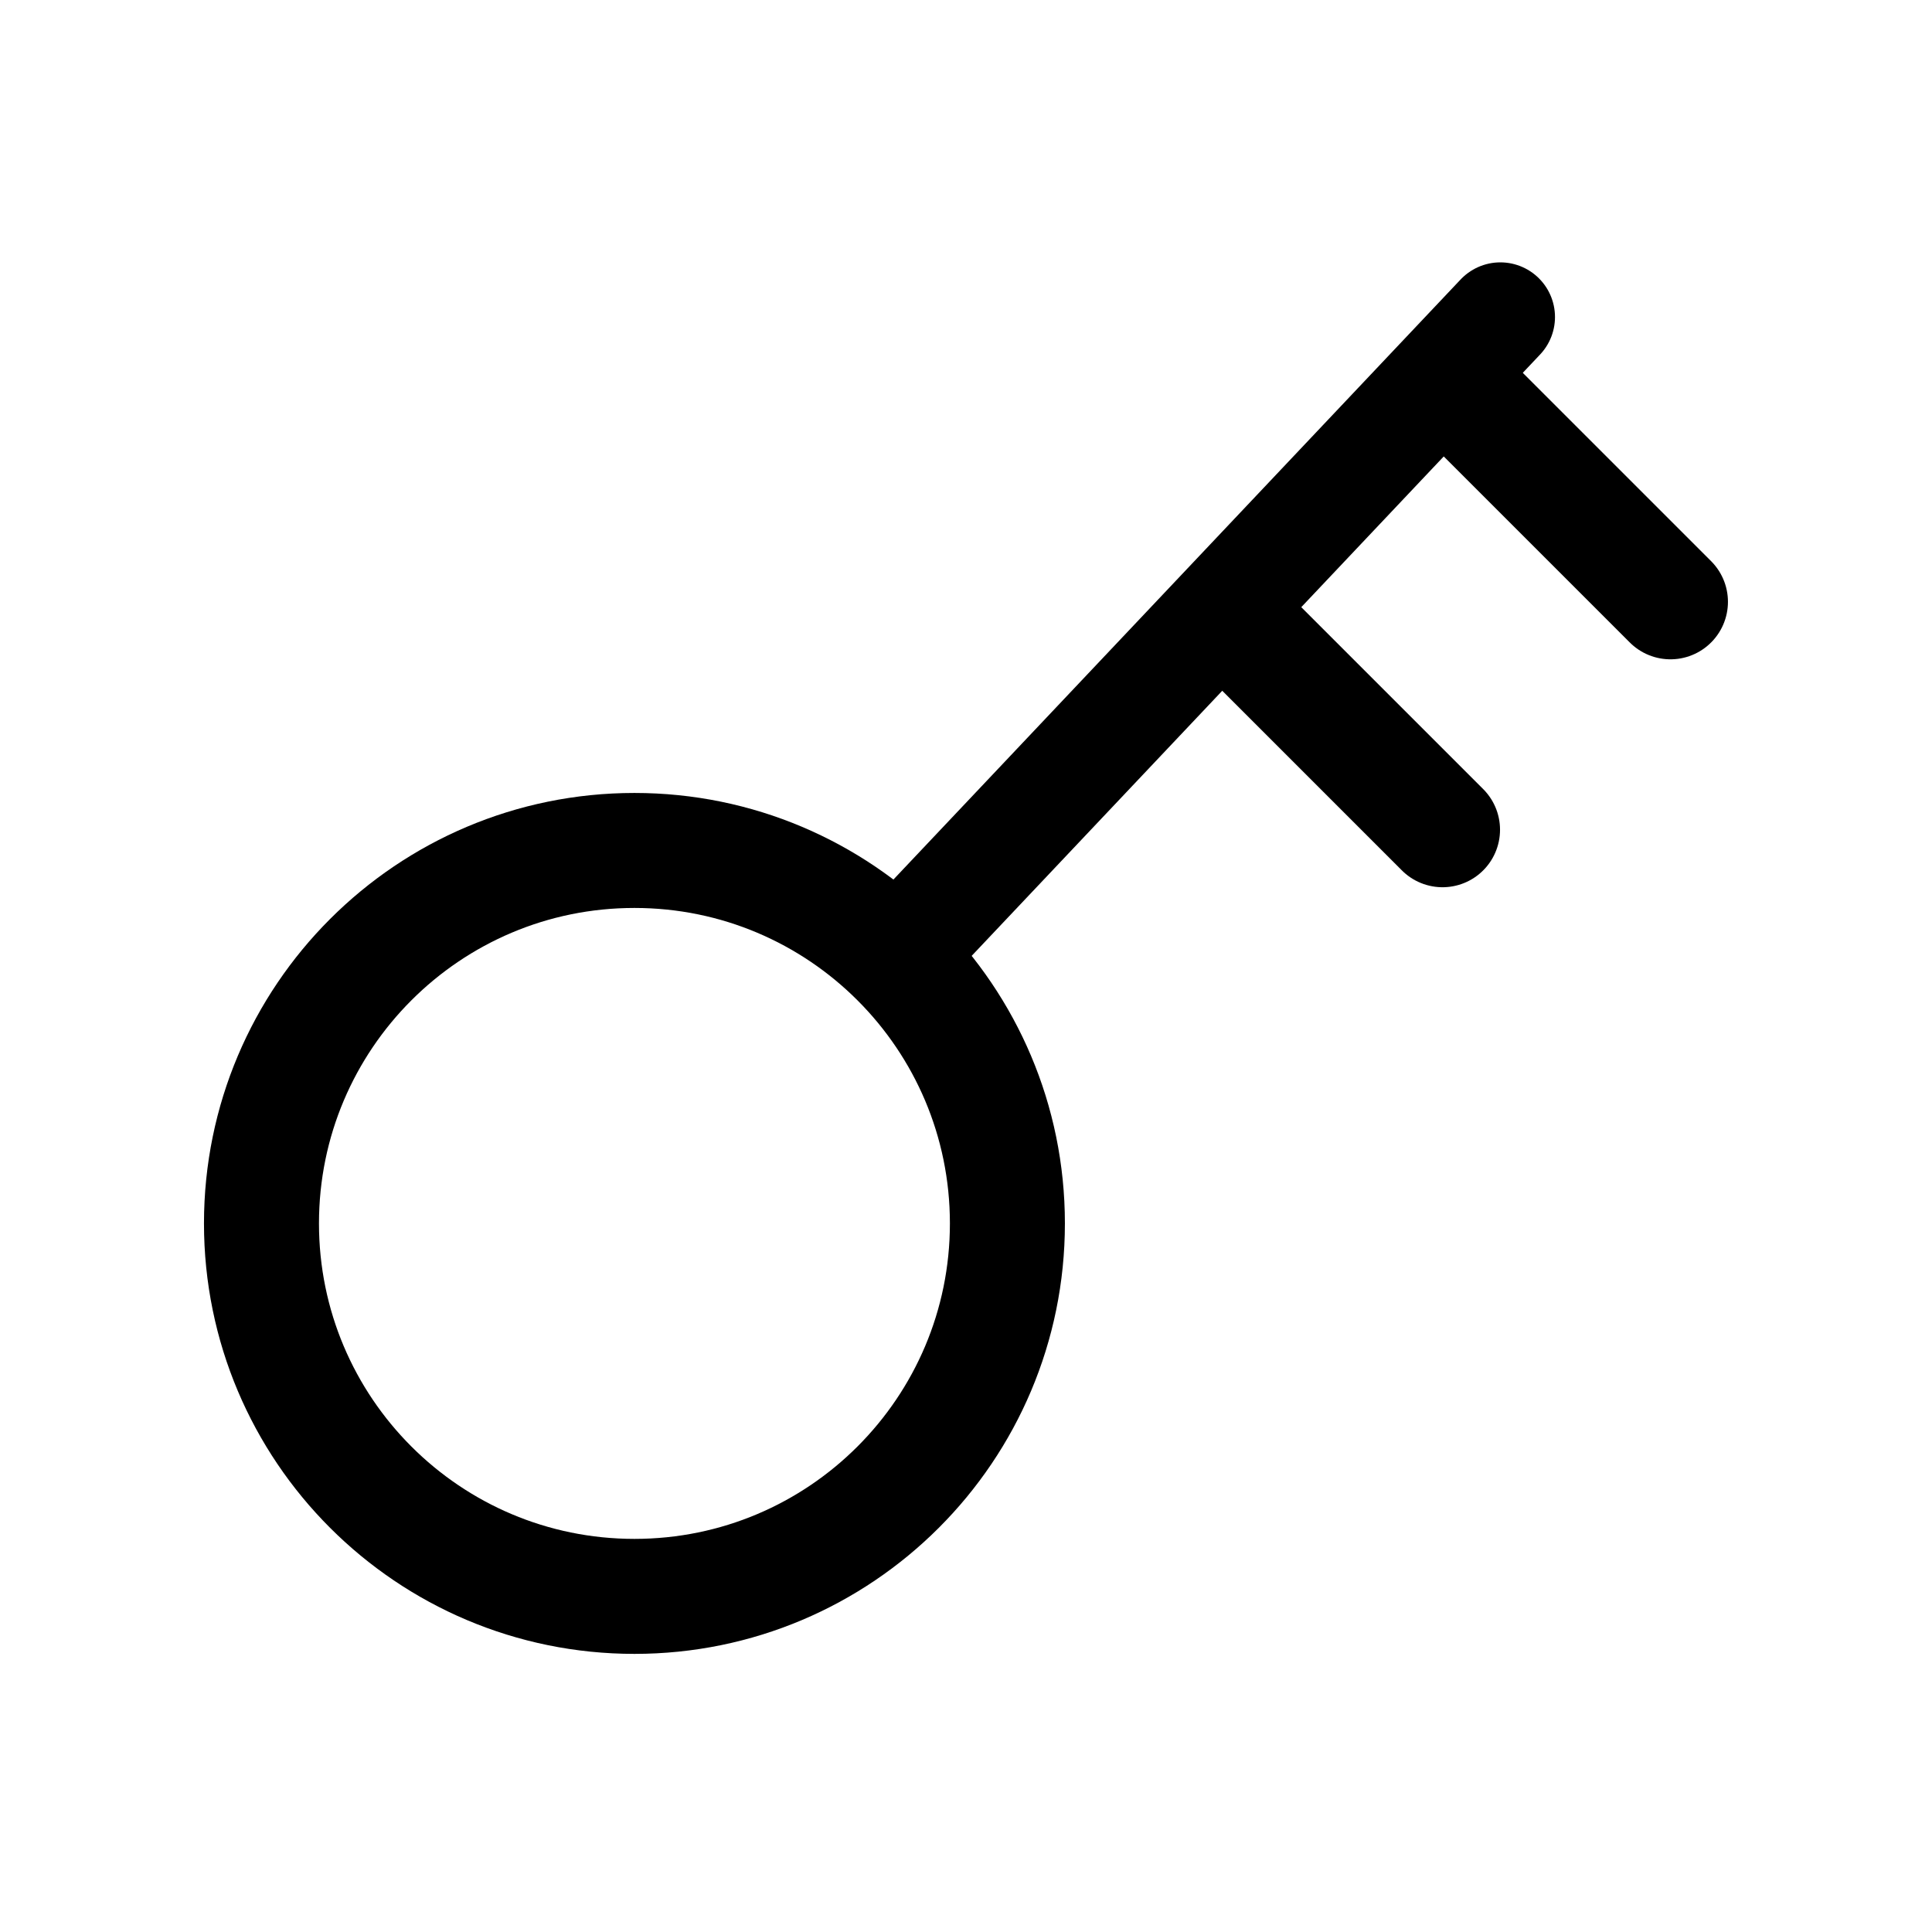
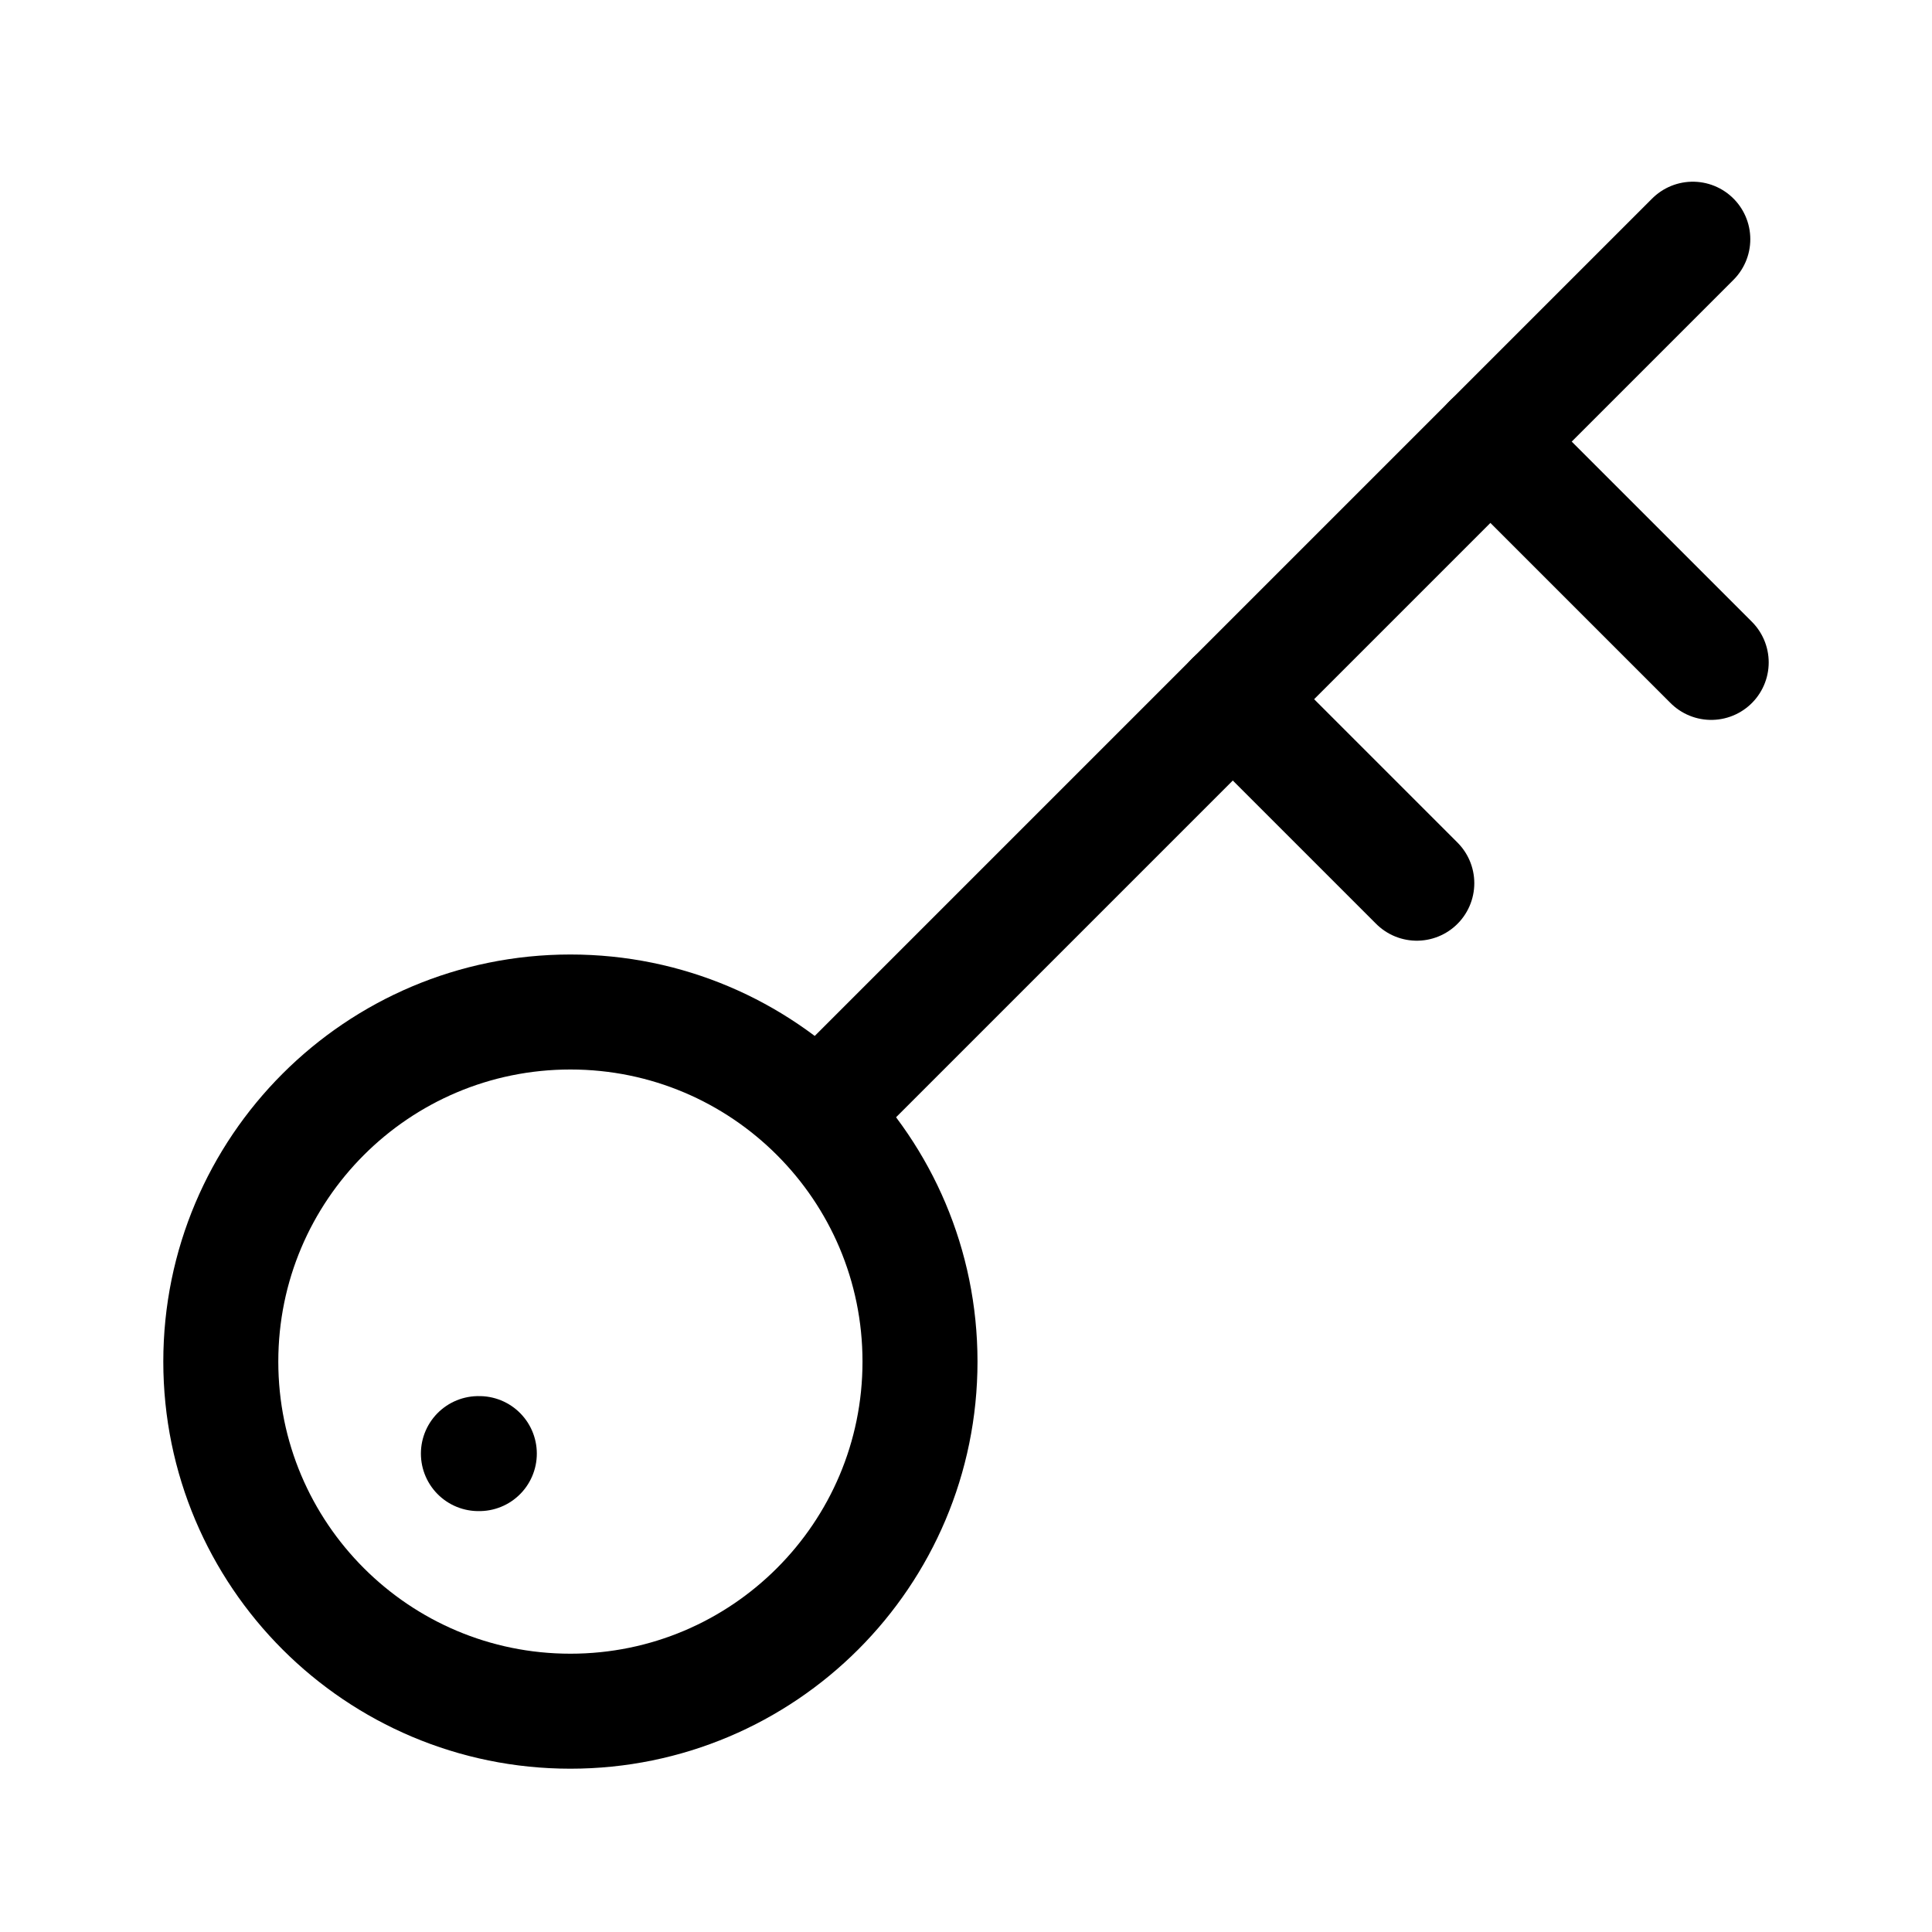
<svg xmlns="http://www.w3.org/2000/svg" width="21" height="21" version="1.1" viewBox="0 0 21 21">
-   <g transform="matrix(1.1261 0 0 1.1261 -.53619 -1.7917)" fill="none" stroke="#000" stroke-linecap="round" stroke-linejoin="round">
-     <circle cx="6.6" cy="13.4" r="3.6" stroke-width="1.11" />
-     <path d="m9.348 10.586 5.61-5.935" stroke-width="1.055" />
-     <path d="m14.6 5.4 2 2" stroke-width="1.11" />
-     <path d="m12.4 7.6 2 2" stroke-width="1.11" />
+   <g fill="none" stroke="#000" stroke-linecap="round" stroke-linejoin="round" stroke-width="1.25">
+     <circle cx="6.2" cy="14.8" r="3.8" />
+     <path d="m8.9 12.1 9.5-9.5" />
+     <path d="m16.2 4.8 2.4 2.4" />
+     <path d="m13.4 7.6 2 2" />
+     <path d="m5.2 15.8h.01" />
  </g>
</svg>
